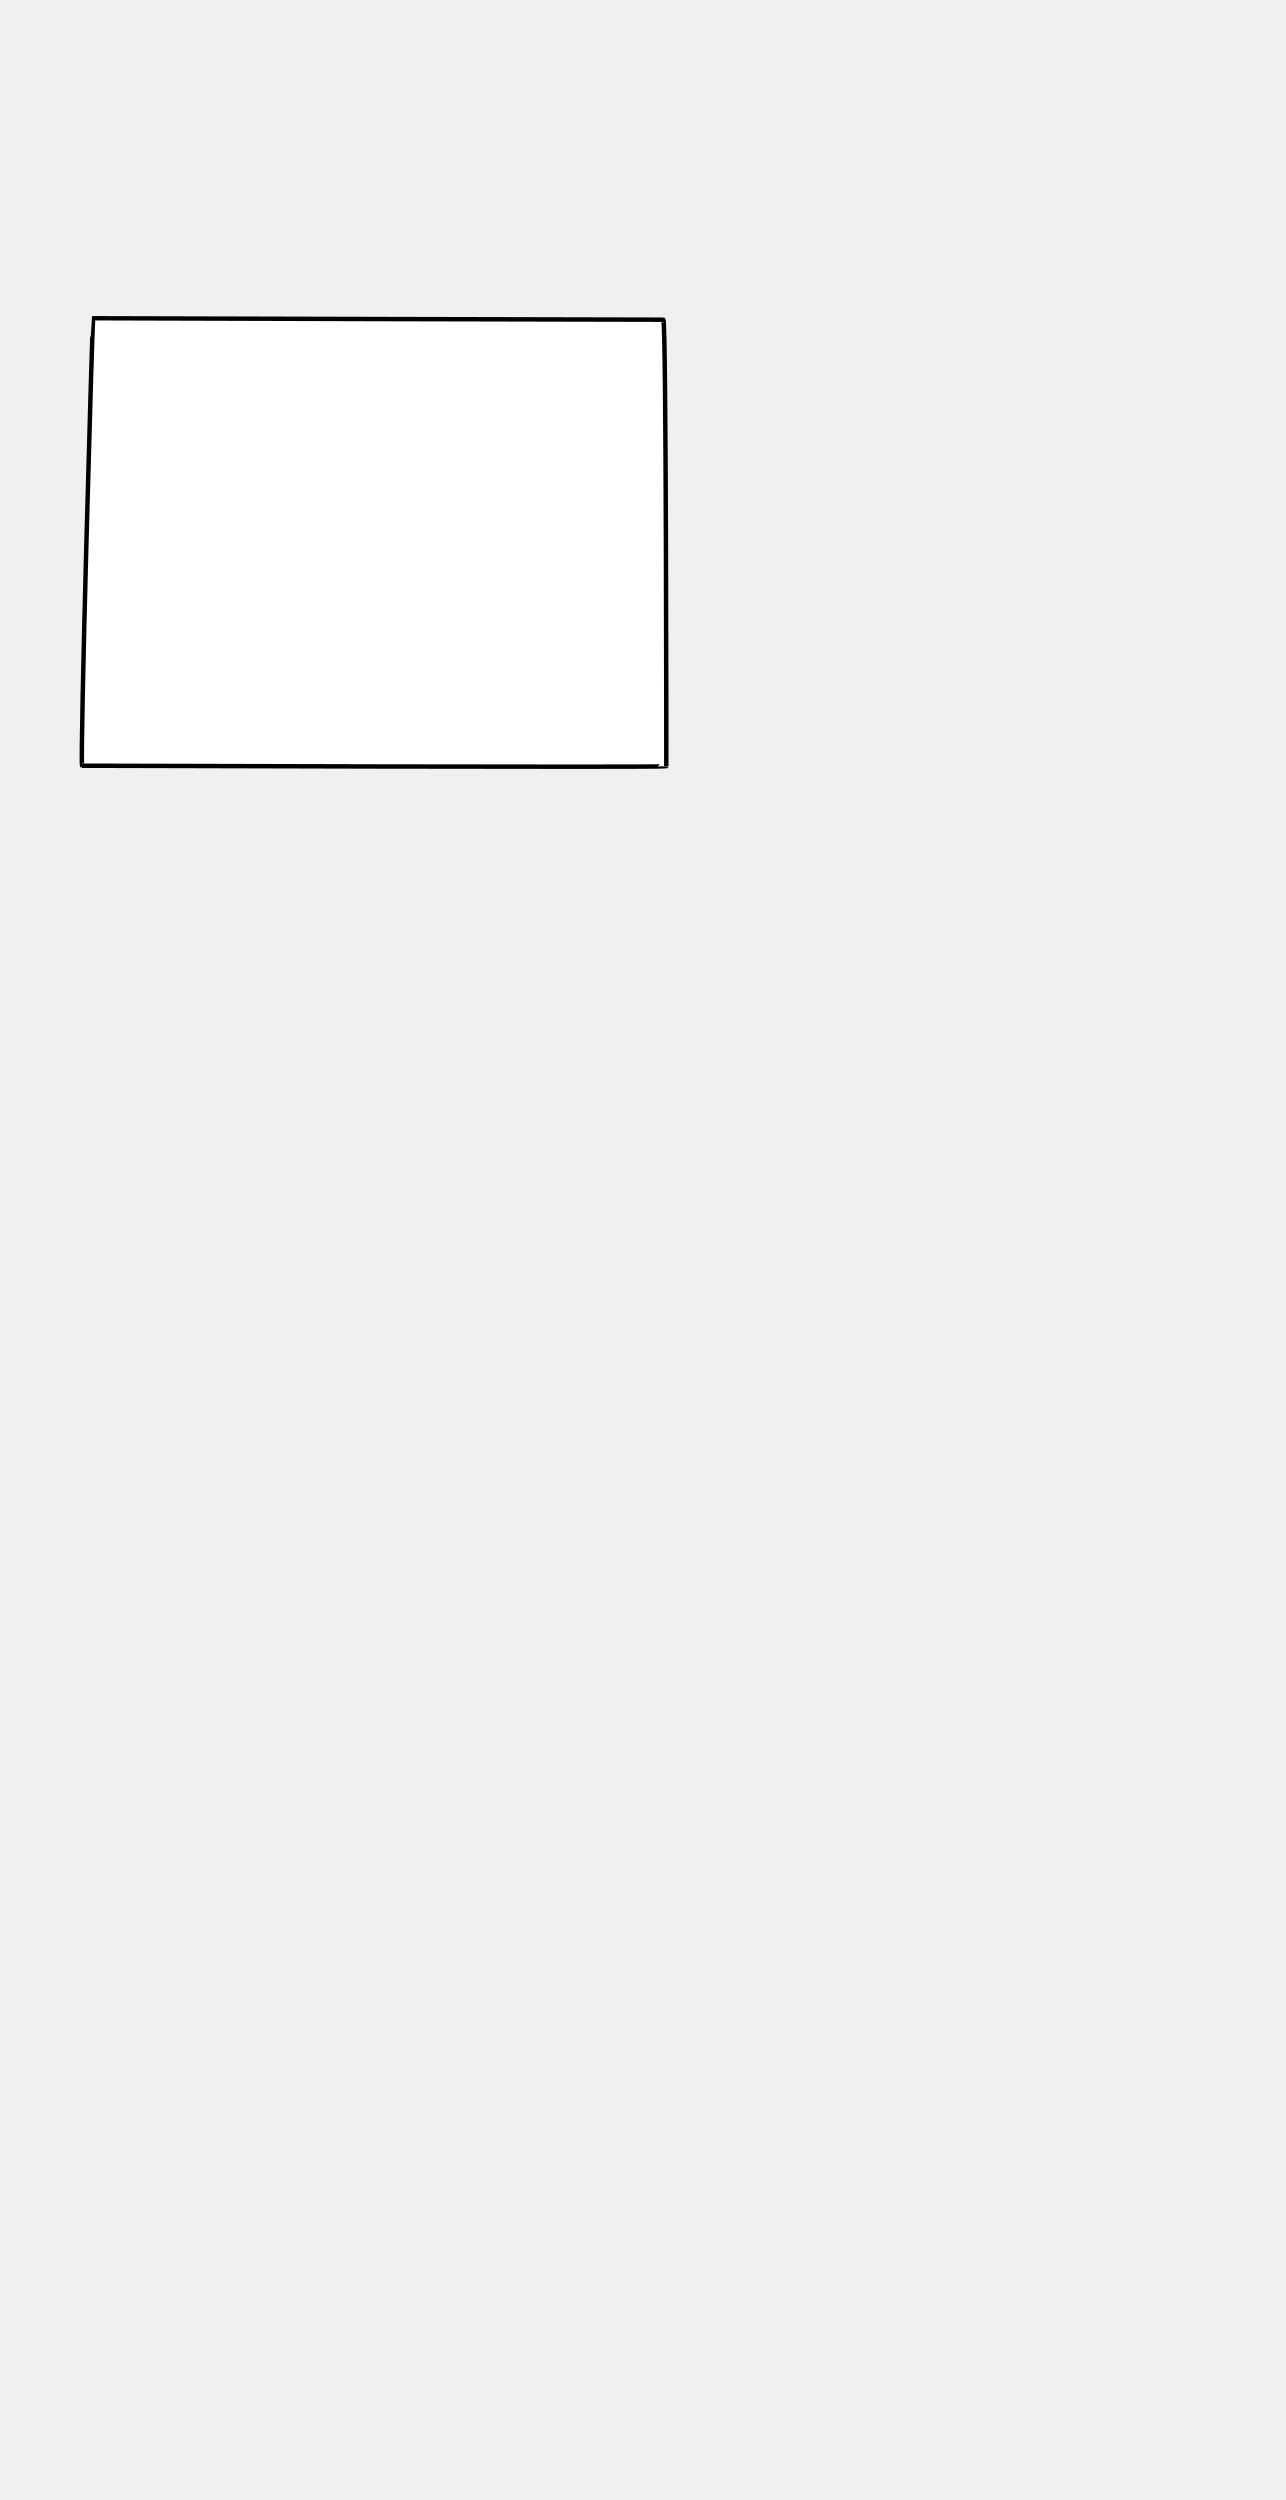
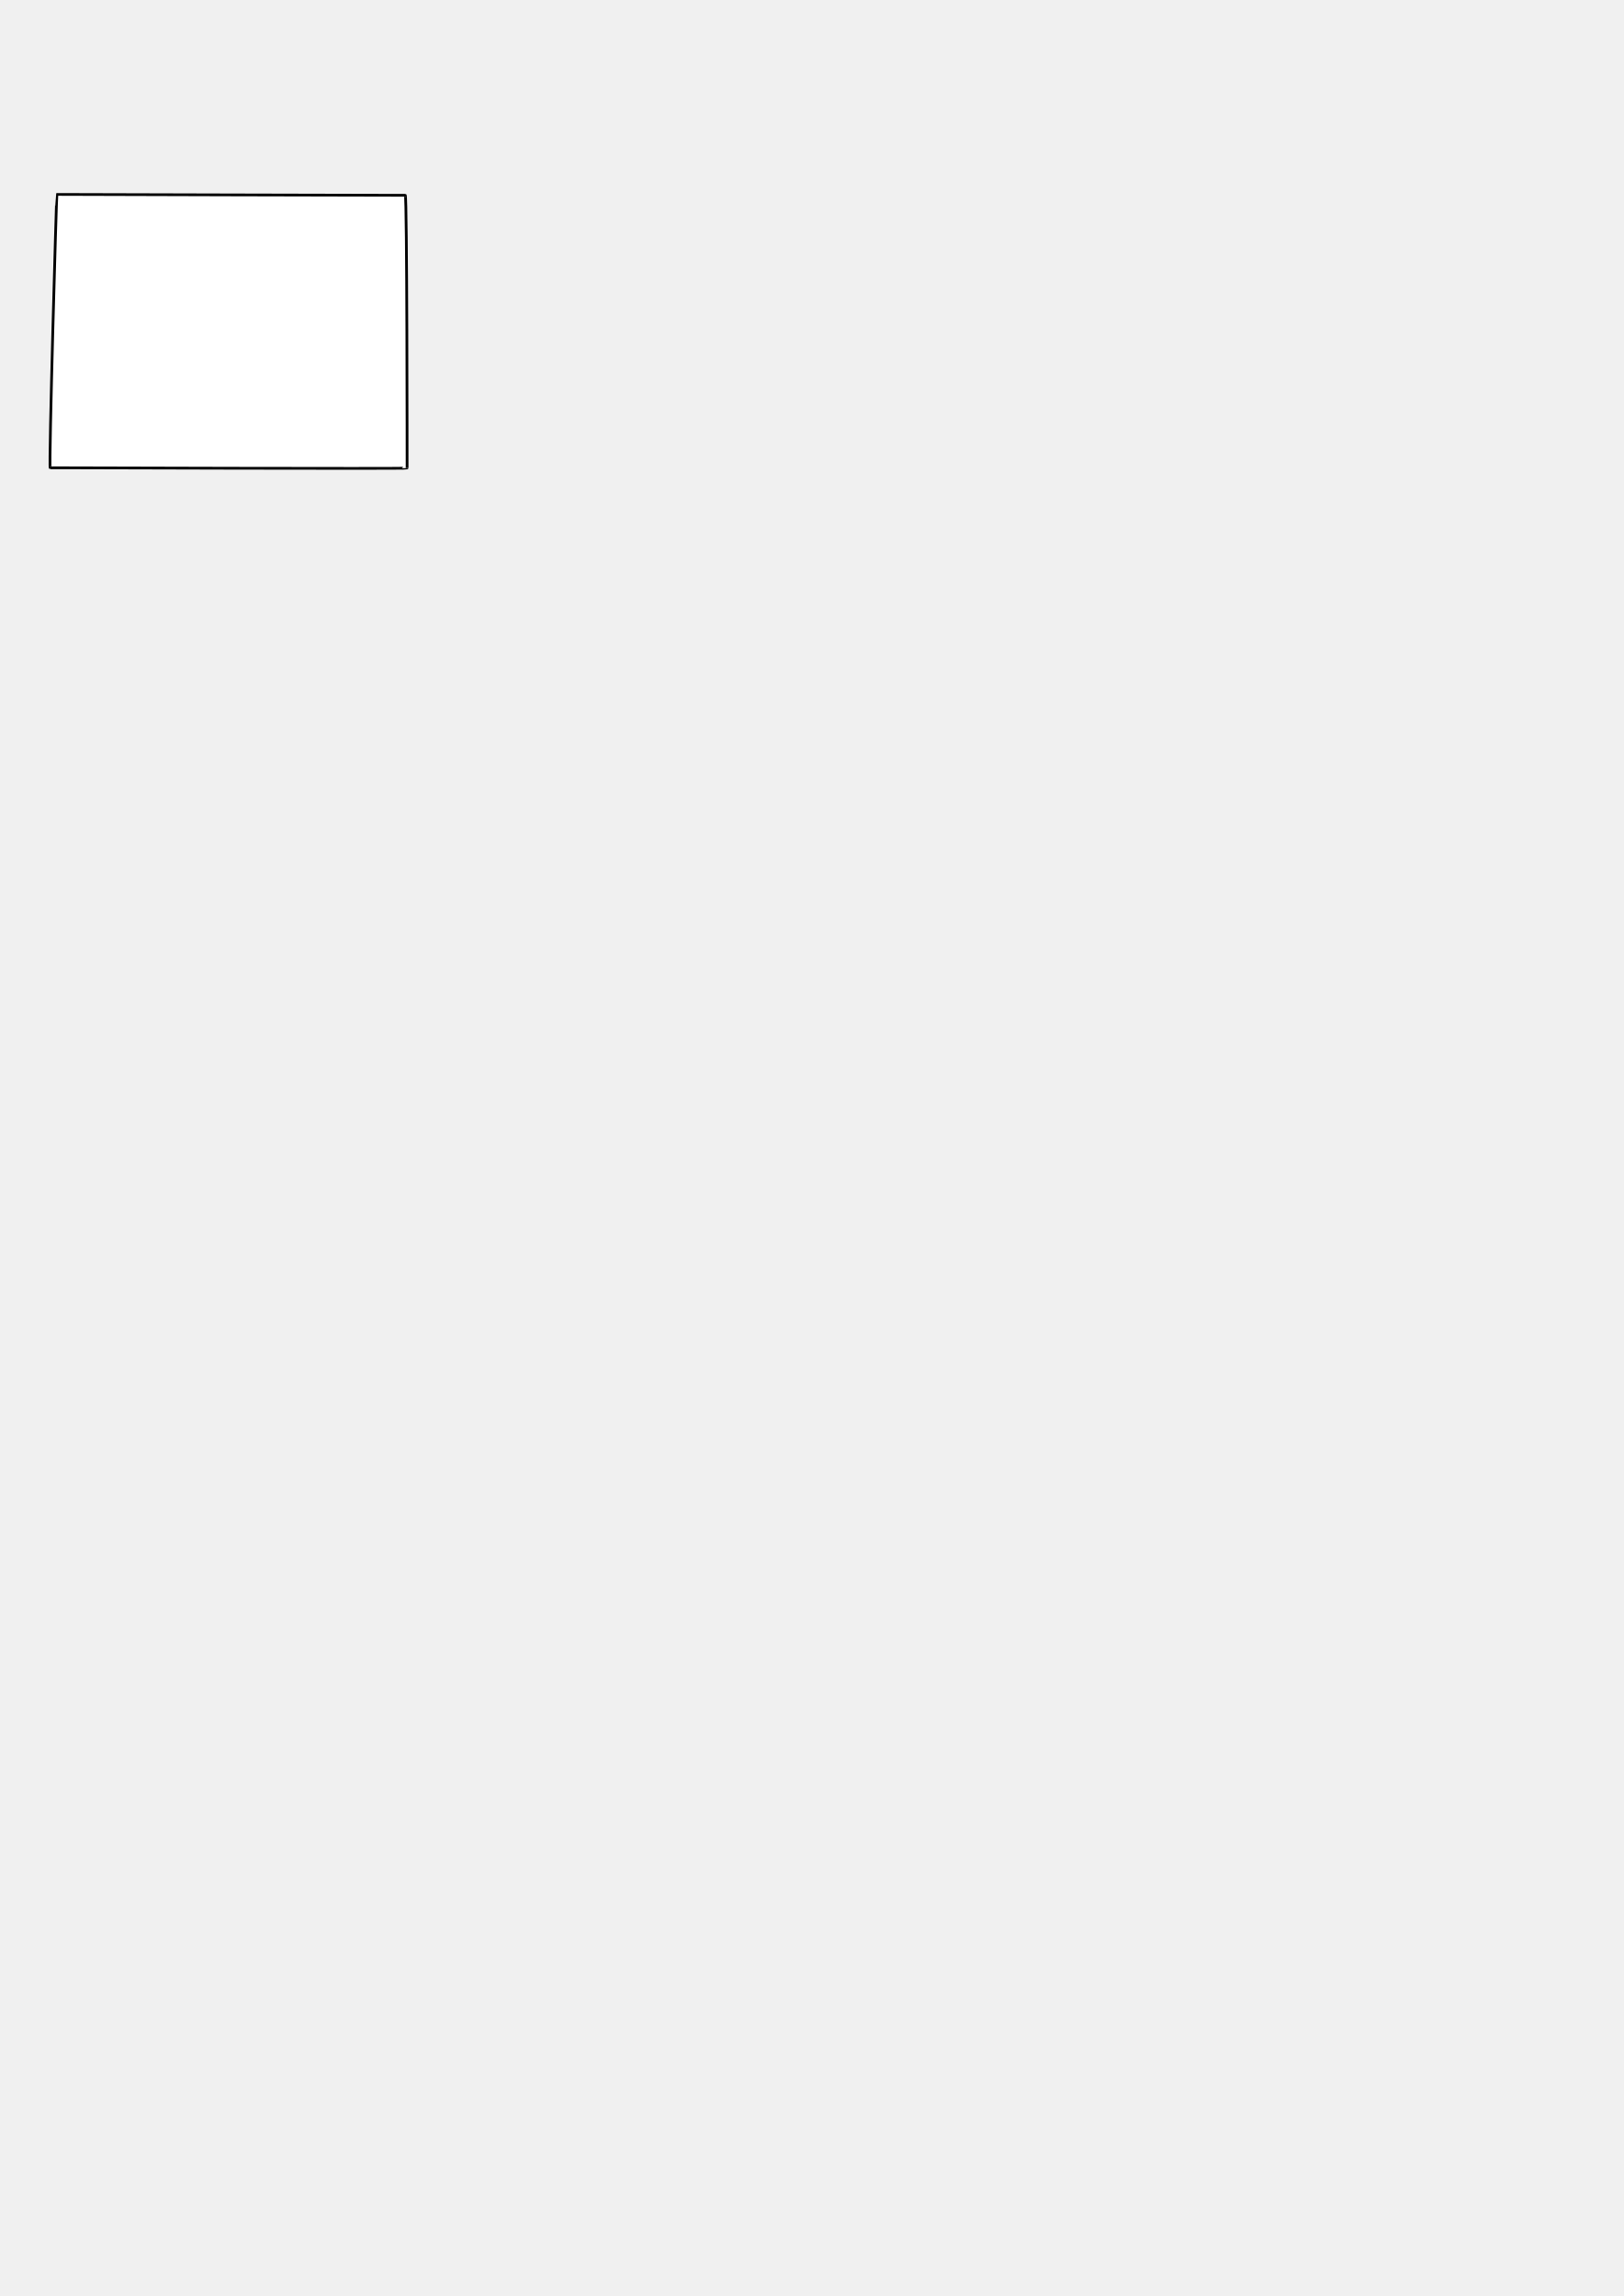
- <svg xmlns="http://www.w3.org/2000/svg" version="1.1" id="Layer_1" x="0px" y="0px" viewBox="0 0 288 560" style="enable-background:new 0 0 288 560;" xml:space="preserve">
+ <svg xmlns="http://www.w3.org/2000/svg" version="1.1" id="Layer_1" x="0px" y="0px" viewBox="0 0 595.28 841.89" style="enable-background:new 0 0 288 560;" xml:space="preserve">
  <style type="text/css">
	.st0{fill:#FFFFFF;stroke:#000000;stroke-miterlimit:10;}
</style>
  <path class="st0" d="M78.08,137.13" />
  <path class="st0" d="M20.85,71.32c0.04-0.02,0.09-0.03,0.09-0.03c0.06-0.01,0.11,0,0.11,0c0.21,0.04,126.71,0.32,127.07,0.32  c0,0,0.23,0,0.23,0c0.23,0,0.23,0,0.23,0c0.67,0,0.67,99.76,0.67,99.76c0,0,0,0.18,0,0.18c0,0.09,0,0.09,0,0.09  c0,0.29-127.12-0.11-127.12-0.11c-2.7-0.01-3.06,0-3.06,0c-0.02,0-0.13,0-0.26,0c0,0-0.22,0-0.41-0.01  C17.84,171.51,20.7,71.4,20.85,71.32z" />
</svg>
